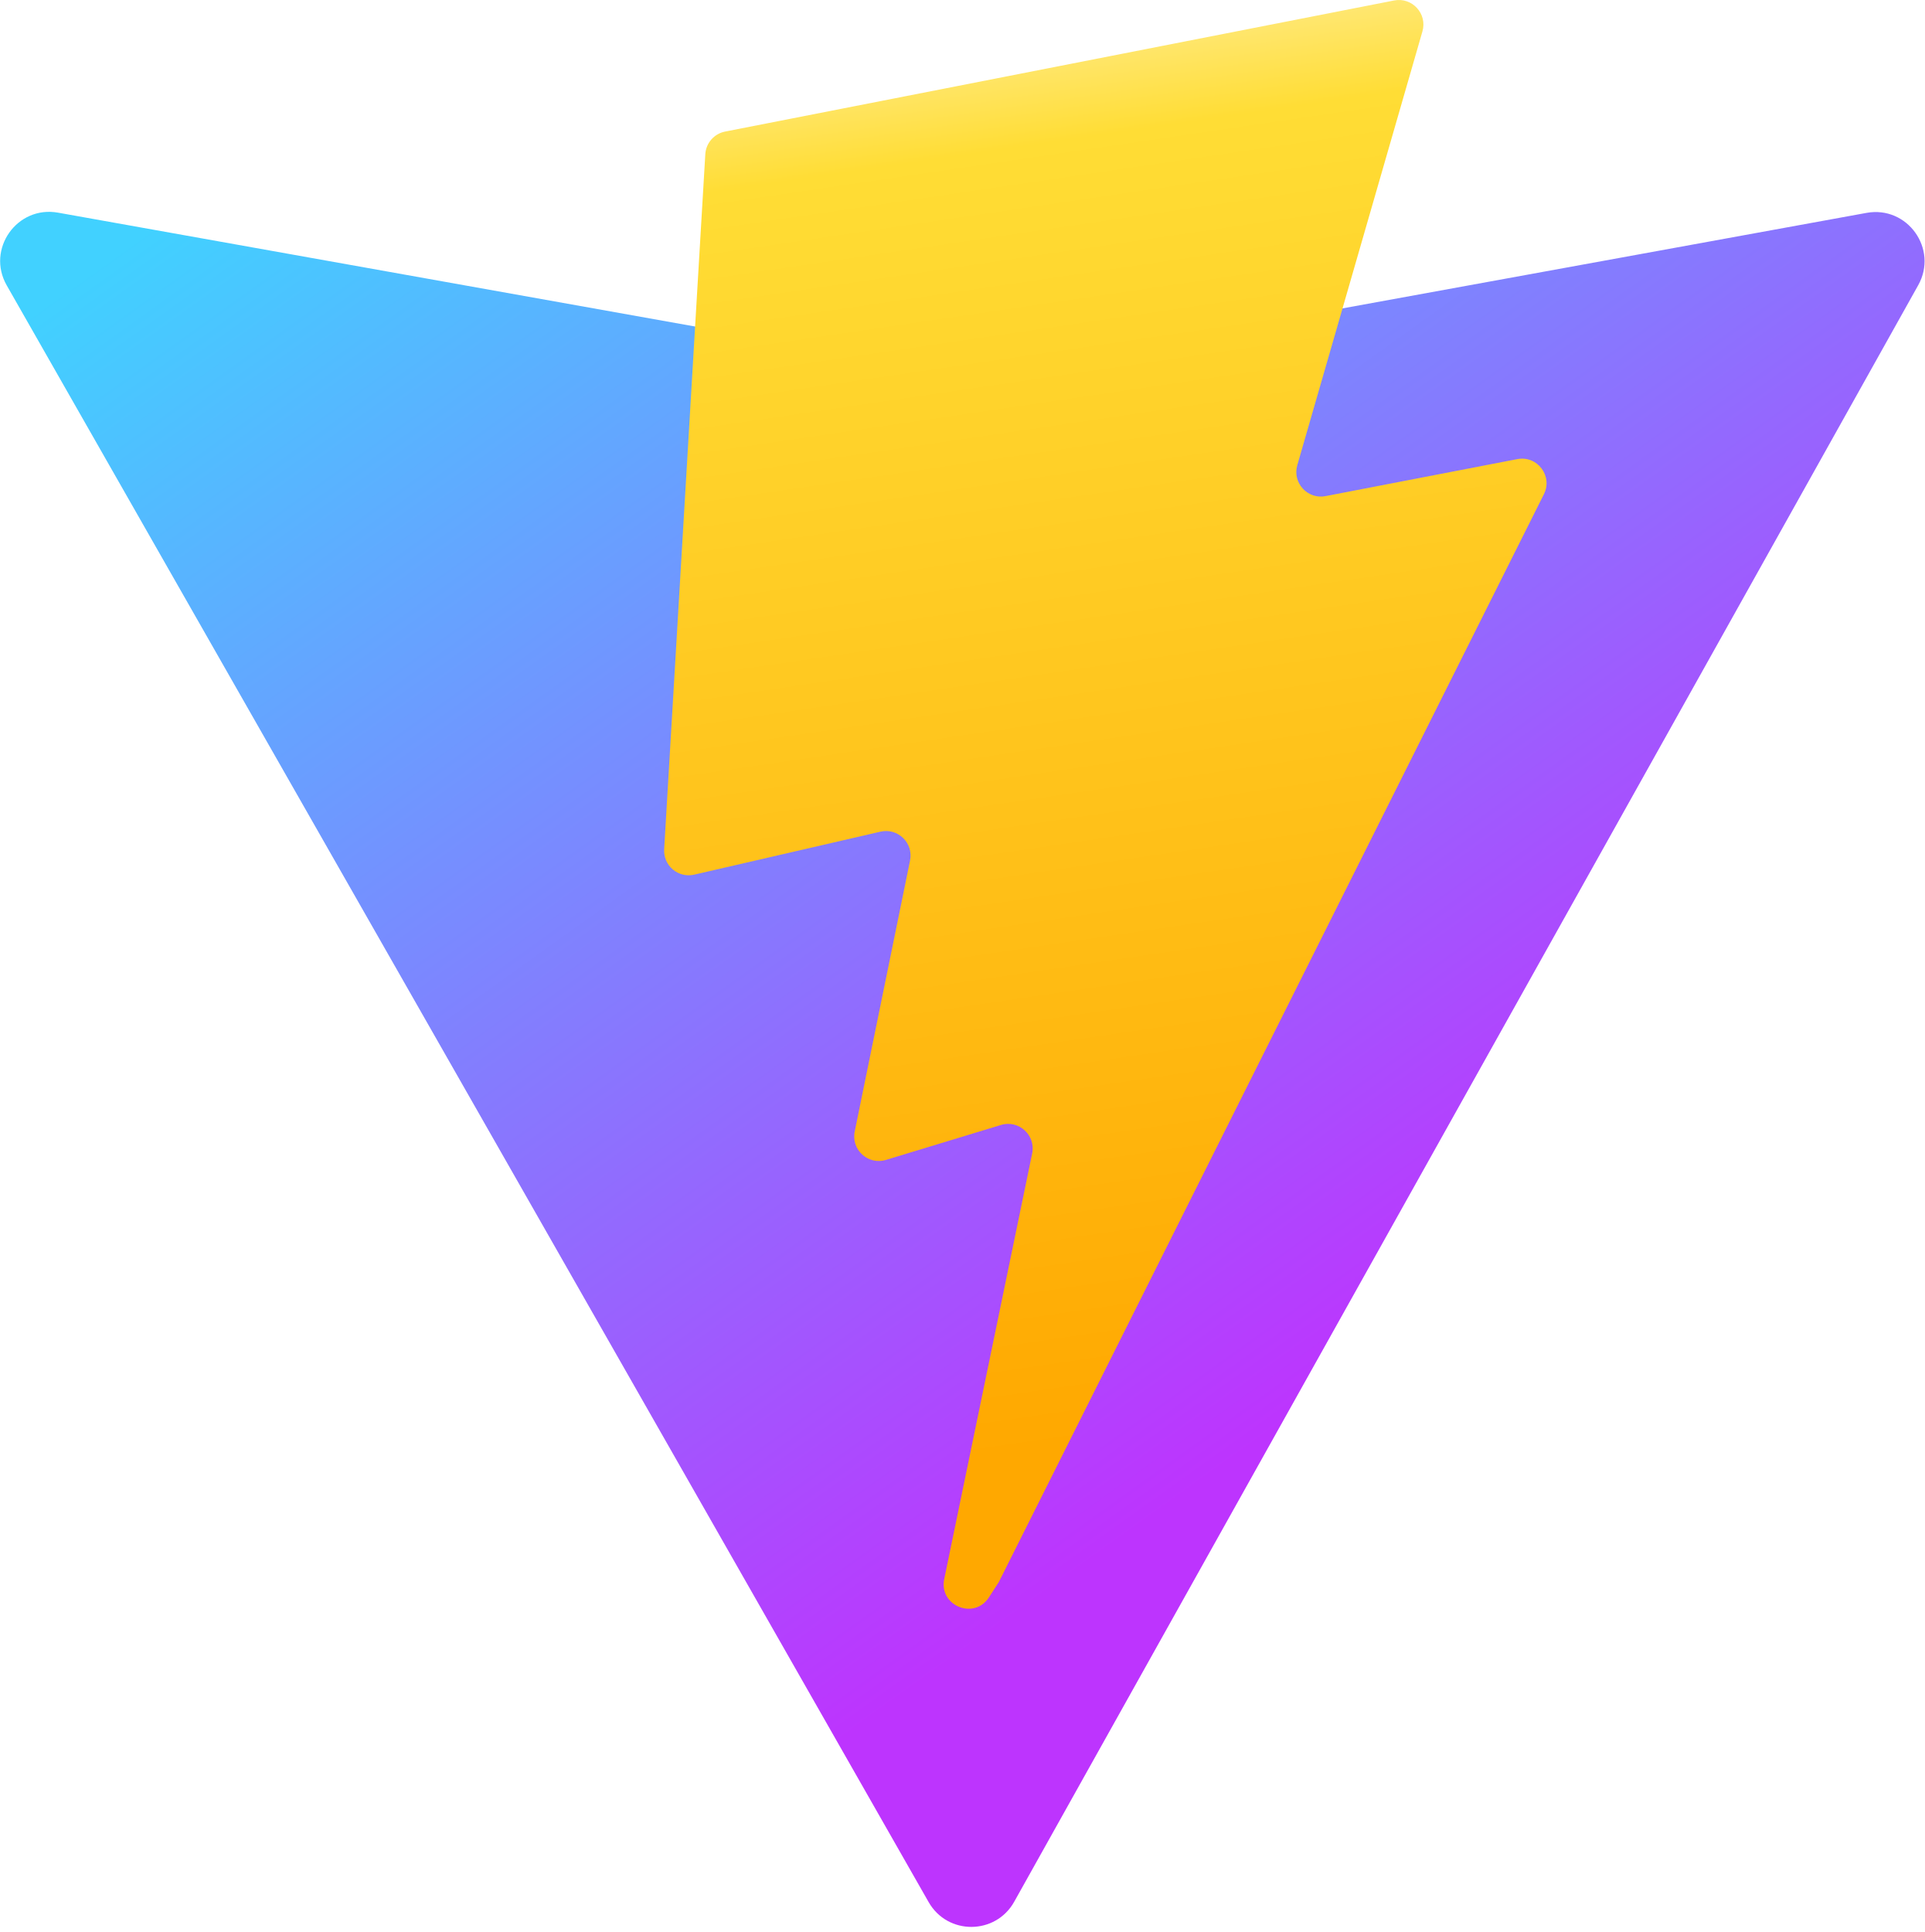
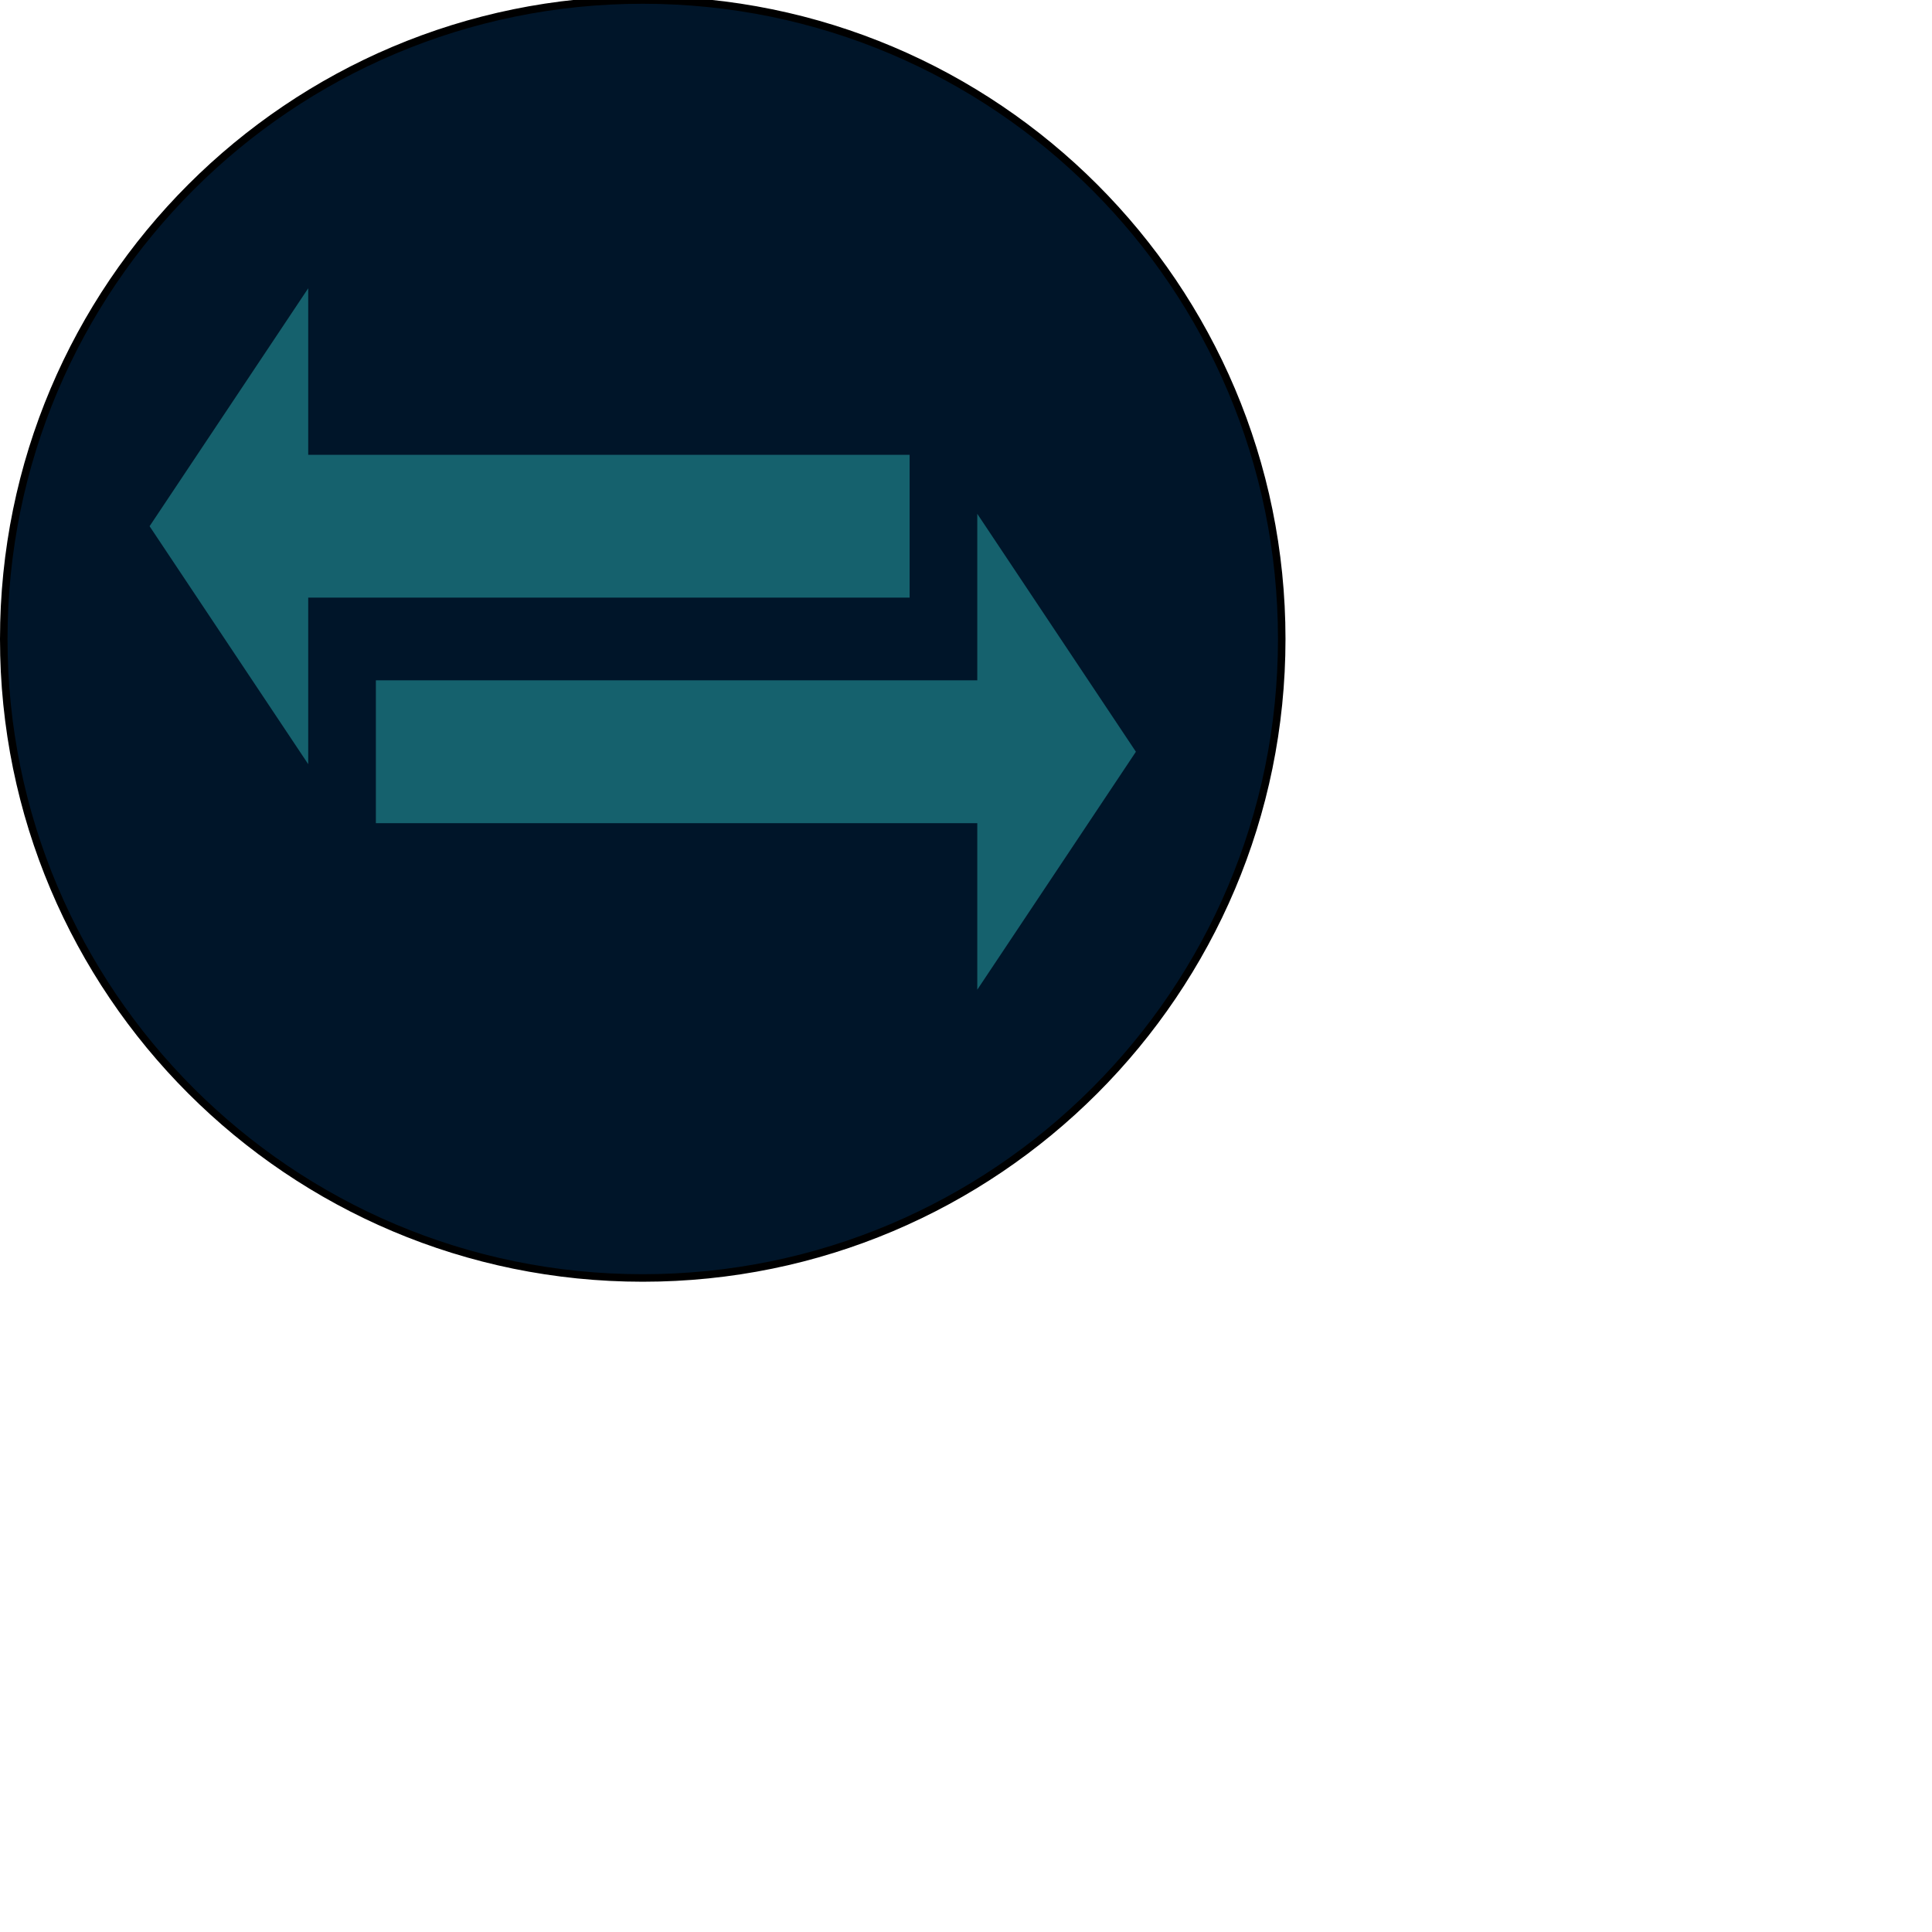
- <svg xmlns="http://www.w3.org/2000/svg" aria-hidden="true" role="img" class="iconify iconify--logos" width="31.88" height="32" preserveAspectRatio="xMidYMid meet" viewBox="0 0 256 257">
-   <defs>
-     <linearGradient id="IconifyId1813088fe1fbc01fb466" x1="-.828%" x2="57.636%" y1="7.652%" y2="78.411%">
-       <stop offset="0%" stop-color="#41D1FF" />
-       <stop offset="100%" stop-color="#BD34FE" />
-     </linearGradient>
-     <linearGradient id="IconifyId1813088fe1fbc01fb467" x1="43.376%" x2="50.316%" y1="2.242%" y2="89.03%">
-       <stop offset="0%" stop-color="#FFEA83" />
-       <stop offset="8.333%" stop-color="#FFDD35" />
-       <stop offset="100%" stop-color="#FFA800" />
-     </linearGradient>
-   </defs>
-   <path fill="url(#IconifyId1813088fe1fbc01fb466)" d="M255.153 37.938L134.897 252.976c-2.483 4.44-8.862 4.466-11.382.048L.875 37.958c-2.746-4.814 1.371-10.646 6.827-9.67l120.385 21.517a6.537 6.537 0 0 0 2.322-.004l117.867-21.483c5.438-.991 9.574 4.796 6.877 9.62Z" />
-   <path fill="url(#IconifyId1813088fe1fbc01fb467)" d="M185.432.063L96.44 17.501a3.268 3.268 0 0 0-2.634 3.014l-5.474 92.456a3.268 3.268 0 0 0 3.997 3.378l24.777-5.718c2.318-.535 4.413 1.507 3.936 3.838l-7.361 36.047c-.495 2.426 1.782 4.5 4.151 3.78l15.304-4.649c2.372-.72 4.652 1.36 4.15 3.788l-11.698 56.621c-.732 3.542 3.979 5.473 5.943 2.437l1.313-2.028l72.516-144.72c1.215-2.423-.88-5.186-3.54-4.672l-25.505 4.922c-2.396.462-4.435-1.77-3.759-4.114l16.646-57.705c.677-2.35-1.37-4.583-3.769-4.113Z" />
+ <svg xmlns="http://www.w3.org/2000/svg" aria-hidden="true" role="img" class="iconify iconify--logos" width="50" height="50" preserveAspectRatio="xMidYMid meet" viewBox="0 0 256 257">
+   <defs />
+   <g>
+     <ellipse cx="85" cy="85" rx="85" ry="85" fill="#001529" stroke="rgb(0, 0, 0)" pointer-events="all" />
+     <path d="M 50 91 L 130 91 L 130 70 L 150 100 L 130 130 L 130 109 L 50 109 Z" fill="#15616d" stroke="#15616d" stroke-miterlimit="10" pointer-events="all" />
+     <path d="M 20 61 L 100 61 L 100 40 L 120 70 L 100 100 L 100 79 L 20 79 Z" fill="#15616d" stroke="#15616d" stroke-miterlimit="10" transform="rotate(180,70,70)" pointer-events="all" />
+   </g>
</svg>
